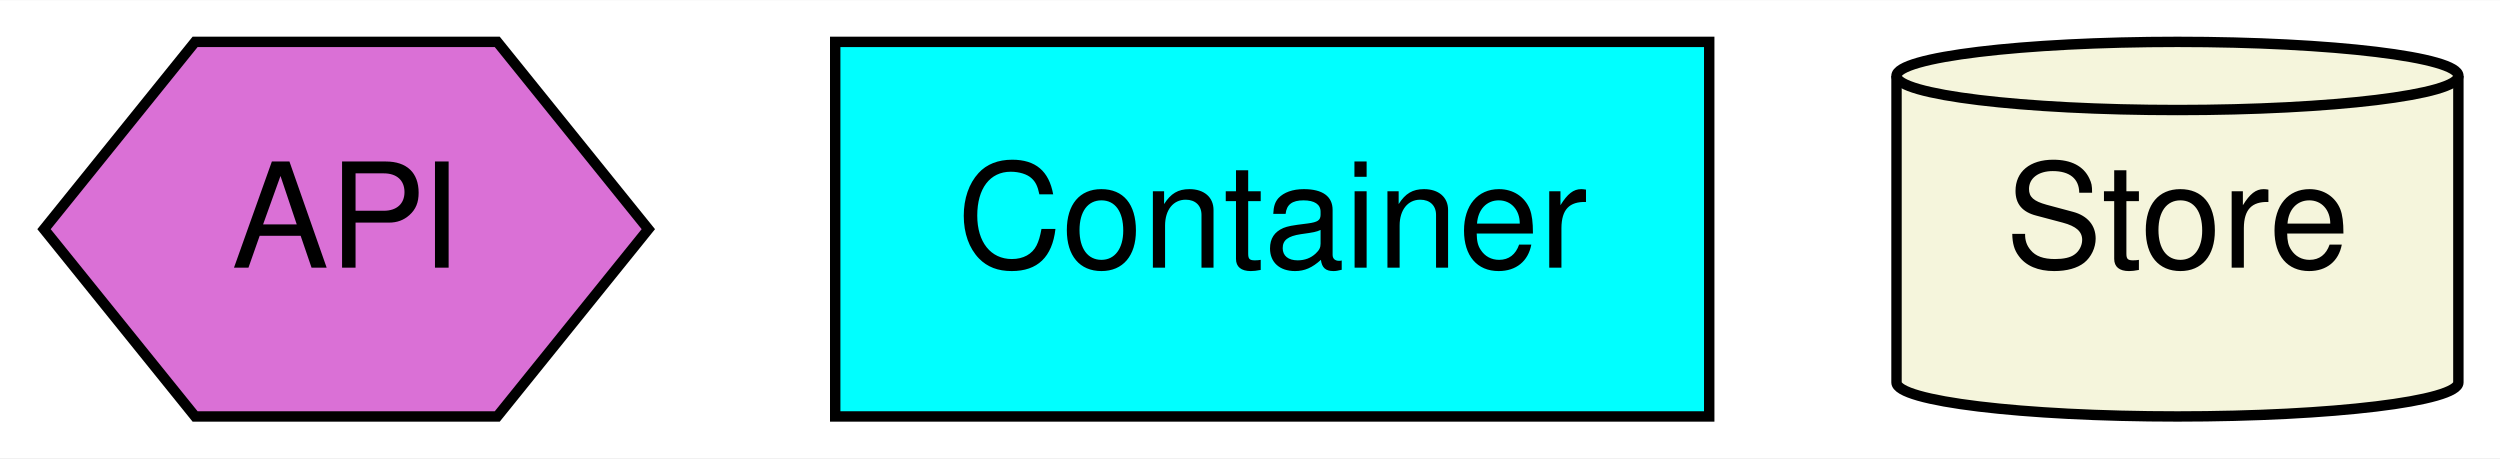
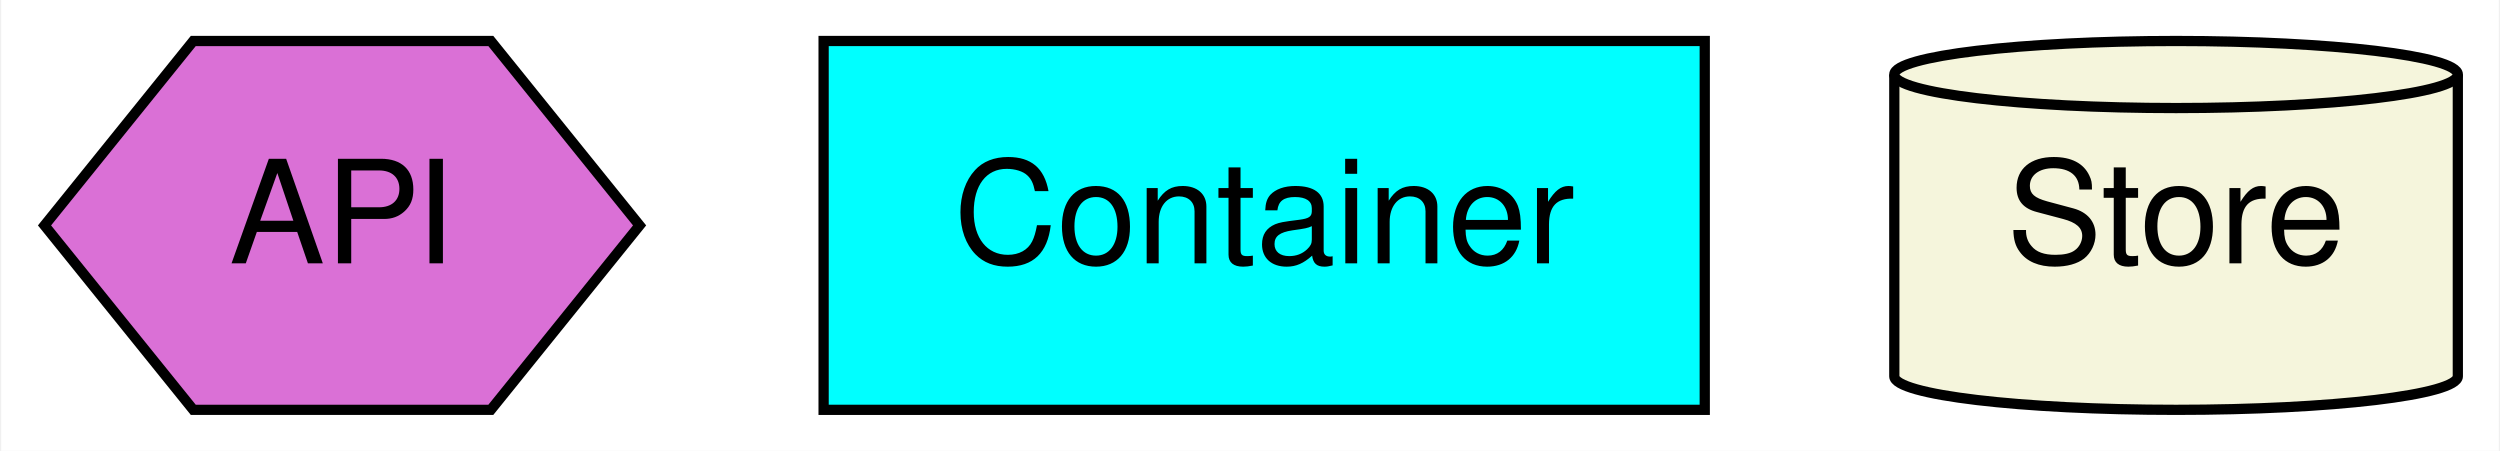
- <svg xmlns="http://www.w3.org/2000/svg" width="240pt" height="44pt" viewBox="0.00 0.00 240.27 44.00">
+ <svg xmlns="http://www.w3.org/2000/svg" width="244pt" height="44pt" viewBox="0.00 0.00 243.77 44.00">
  <g id="graph0" class="graph" transform="scale(1 1) rotate(0) translate(4 40)">
-     <polygon fill="white" stroke="transparent" points="-4,4 -4,-40 236.27,-40 236.27,4 -4,4" />
+     <polygon fill="#ffffff" stroke="transparent" points="-4,4 -4,-40 239.769,-40 239.769,4 -4,4" />
    <g id="node1" class="node">
-       <polygon fill="orchid" stroke="black" points="58.31,-18 43.79,-36 14.75,-36 0.23,-18 14.75,0 43.79,0 58.31,-18" />
-       <text text-anchor="middle" x="29.27" y="-14.3" font-family="Helvetica,sans-Serif" font-size="14.00">API</text>
+       <polygon fill="#da70d6" stroke="#000000" points="58.309,-18 43.789,-36 14.749,-36 .229,-18 14.749,0 43.789,0 58.309,-18" />
+       <text text-anchor="middle" x="29.269" y="-14.3" font-family="Helvetica,sans-Serif" font-size="14.00" fill="#000000">API</text>
    </g>
    <g id="node2" class="node">
-       <polygon fill="cyan" stroke="black" points="160.27,-36 76.27,-36 76.27,0 160.27,0 160.27,-36" />
-       <text text-anchor="middle" x="118.27" y="-14.3" font-family="Helvetica,sans-Serif" font-size="14.00">Container</text>
+       <polygon fill="#00ffff" stroke="#000000" points="162.269,-36 76.269,-36 76.269,0 162.269,0 162.269,-36" />
+       <text text-anchor="middle" x="119.269" y="-14.3" font-family="Helvetica,sans-Serif" font-size="14.00" fill="#000000">Container</text>
    </g>
    <g id="node3" class="node">
-       <path fill="beige" stroke="black" d="M232.27,-32.73C232.27,-34.53 220.17,-36 205.27,-36 190.37,-36 178.27,-34.53 178.27,-32.73 178.27,-32.73 178.27,-3.27 178.27,-3.27 178.27,-1.47 190.37,0 205.27,0 220.17,0 232.27,-1.47 232.27,-3.27 232.27,-3.27 232.27,-32.73 232.27,-32.73" />
-       <path fill="none" stroke="black" d="M232.27,-32.73C232.27,-30.92 220.17,-29.45 205.27,-29.45 190.37,-29.45 178.27,-30.92 178.27,-32.73" />
-       <text text-anchor="middle" x="205.27" y="-14.3" font-family="Helvetica,sans-Serif" font-size="14.00">Store</text>
+       <path fill="#f5f5dc" stroke="#000000" d="M235.769,-32.727C235.769,-34.533 223.443,-36 208.269,-36 193.095,-36 180.769,-34.533 180.769,-32.727 180.769,-32.727 180.769,-3.273 180.769,-3.273 180.769,-1.467 193.095,0 208.269,0 223.443,0 235.769,-1.467 235.769,-3.273 235.769,-3.273 235.769,-32.727 235.769,-32.727" />
+       <path fill="none" stroke="#000000" d="M235.769,-32.727C235.769,-30.921 223.443,-29.454 208.269,-29.454 193.095,-29.454 180.769,-30.921 180.769,-32.727" />
+       <text text-anchor="middle" x="208.269" y="-14.3" font-family="Helvetica,sans-Serif" font-size="14.00" fill="#000000">Store</text>
    </g>
  </g>
</svg>
